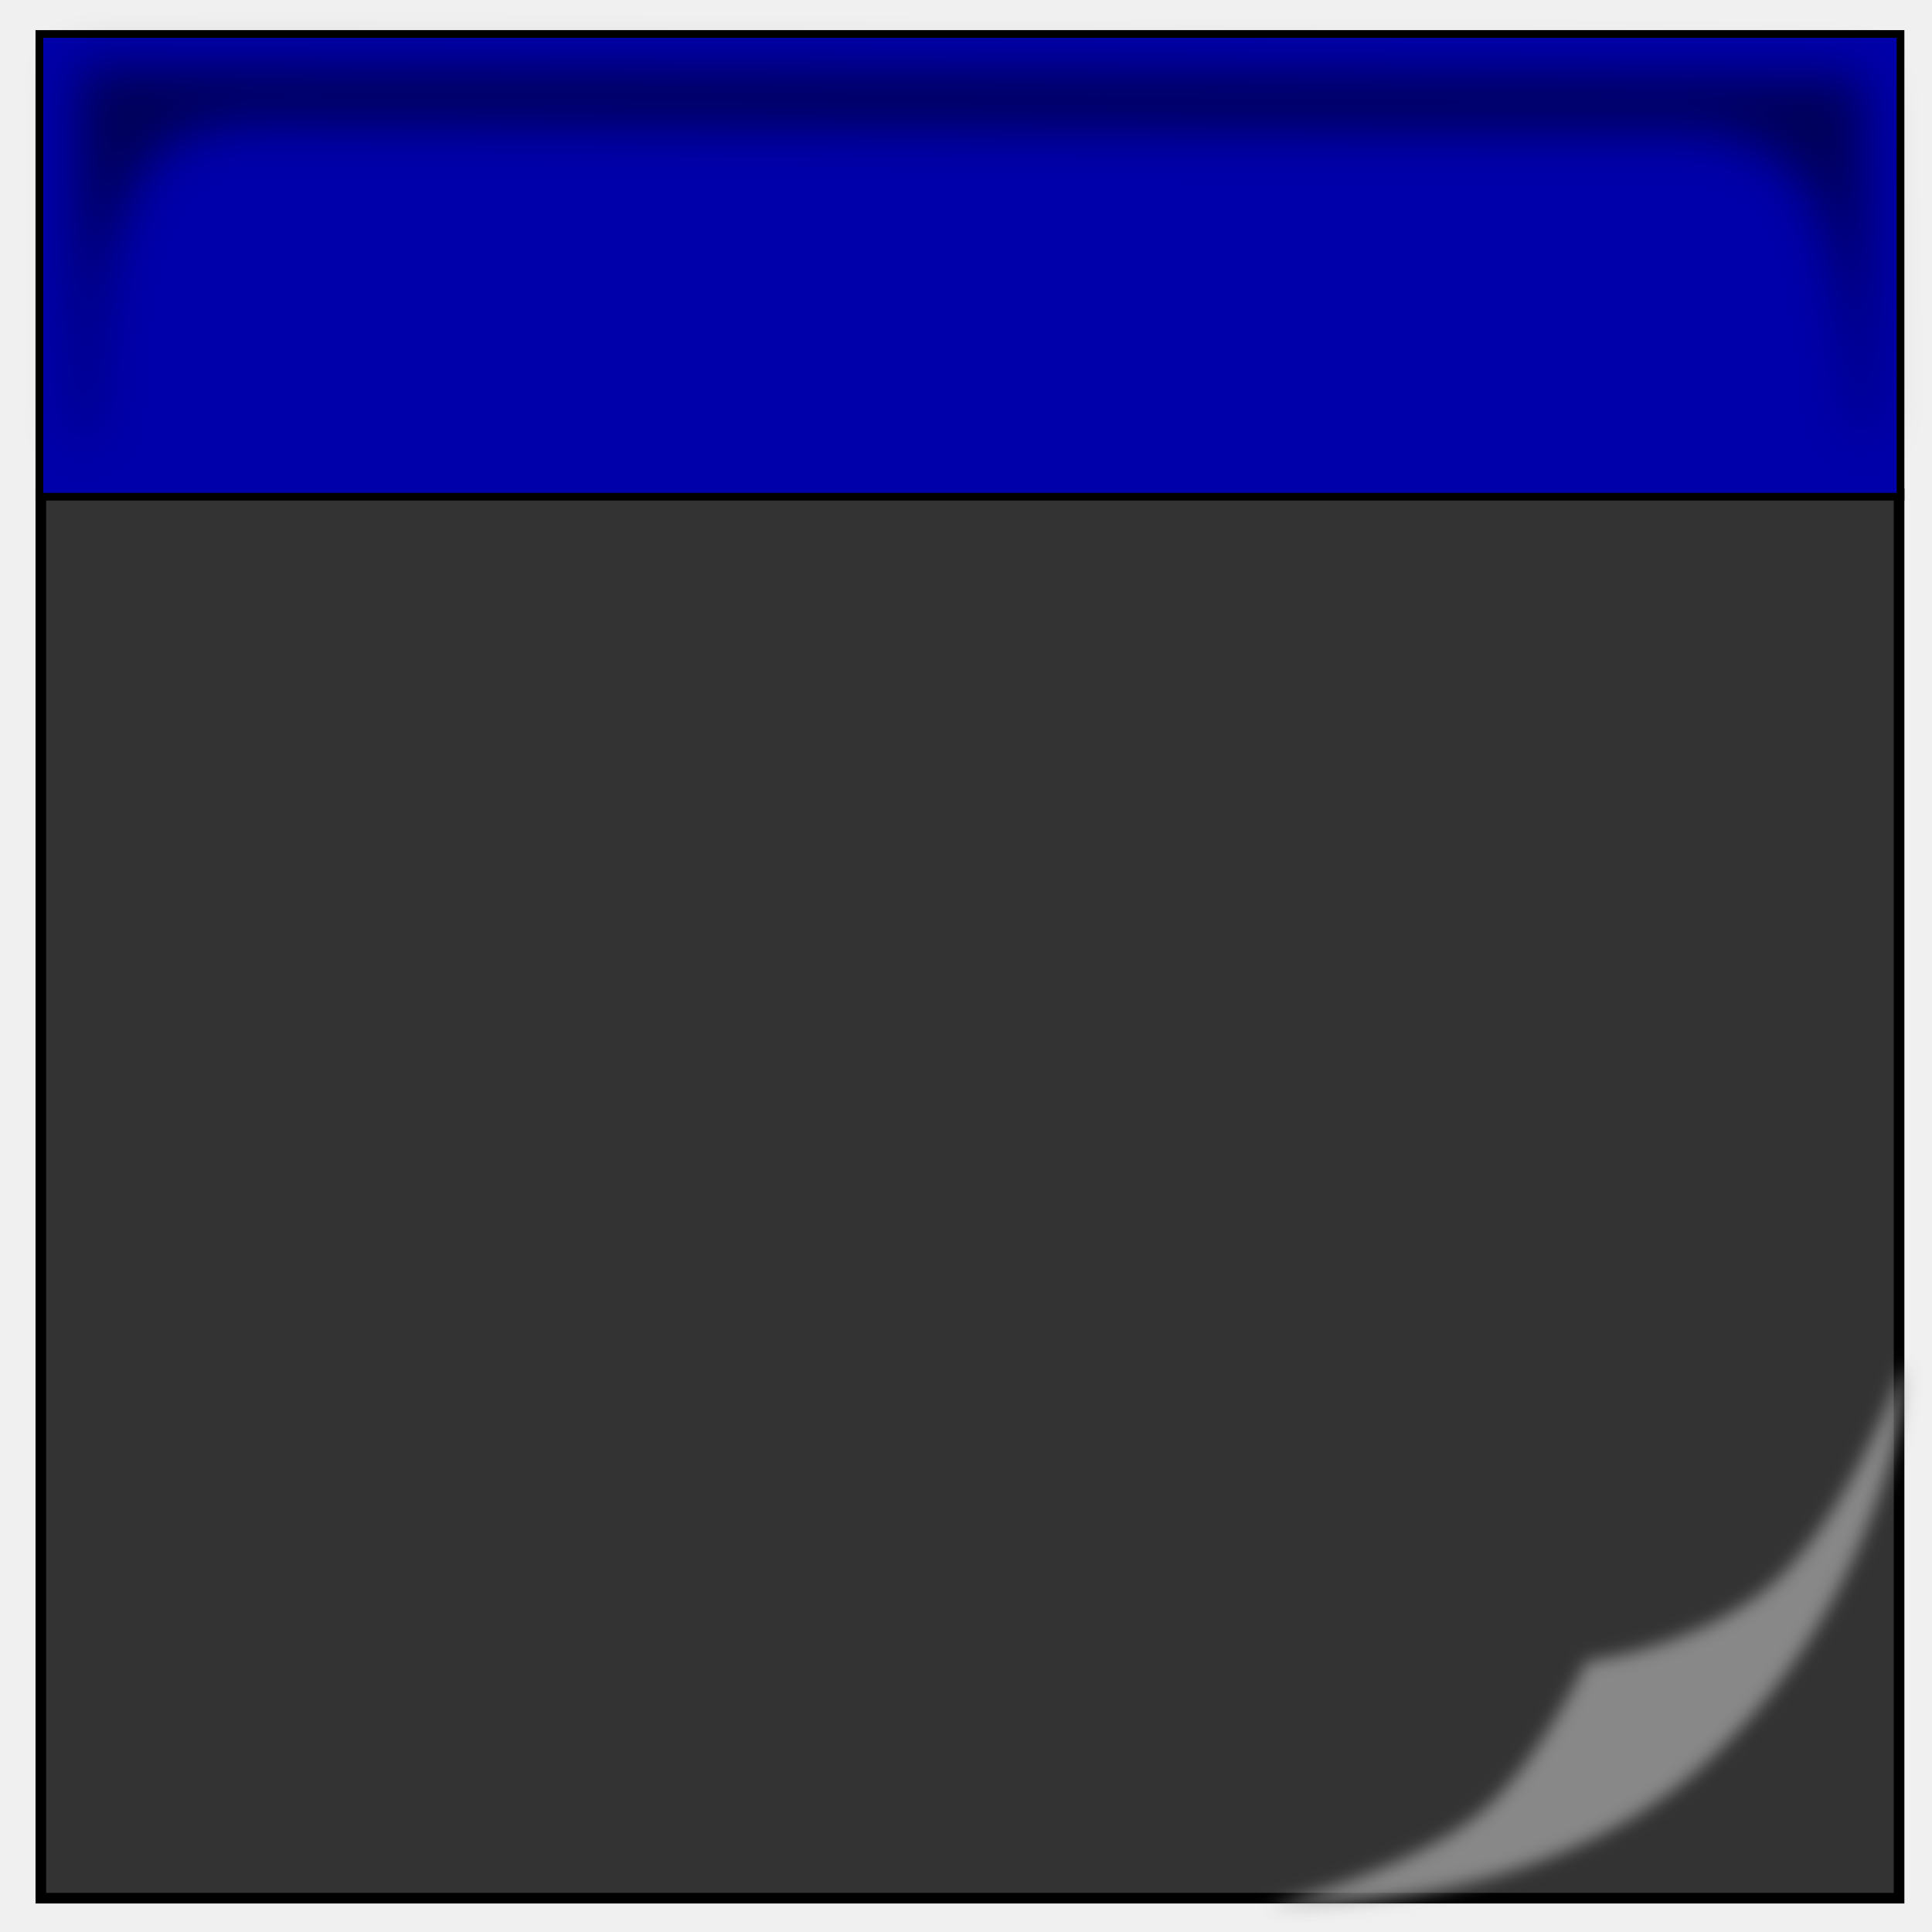
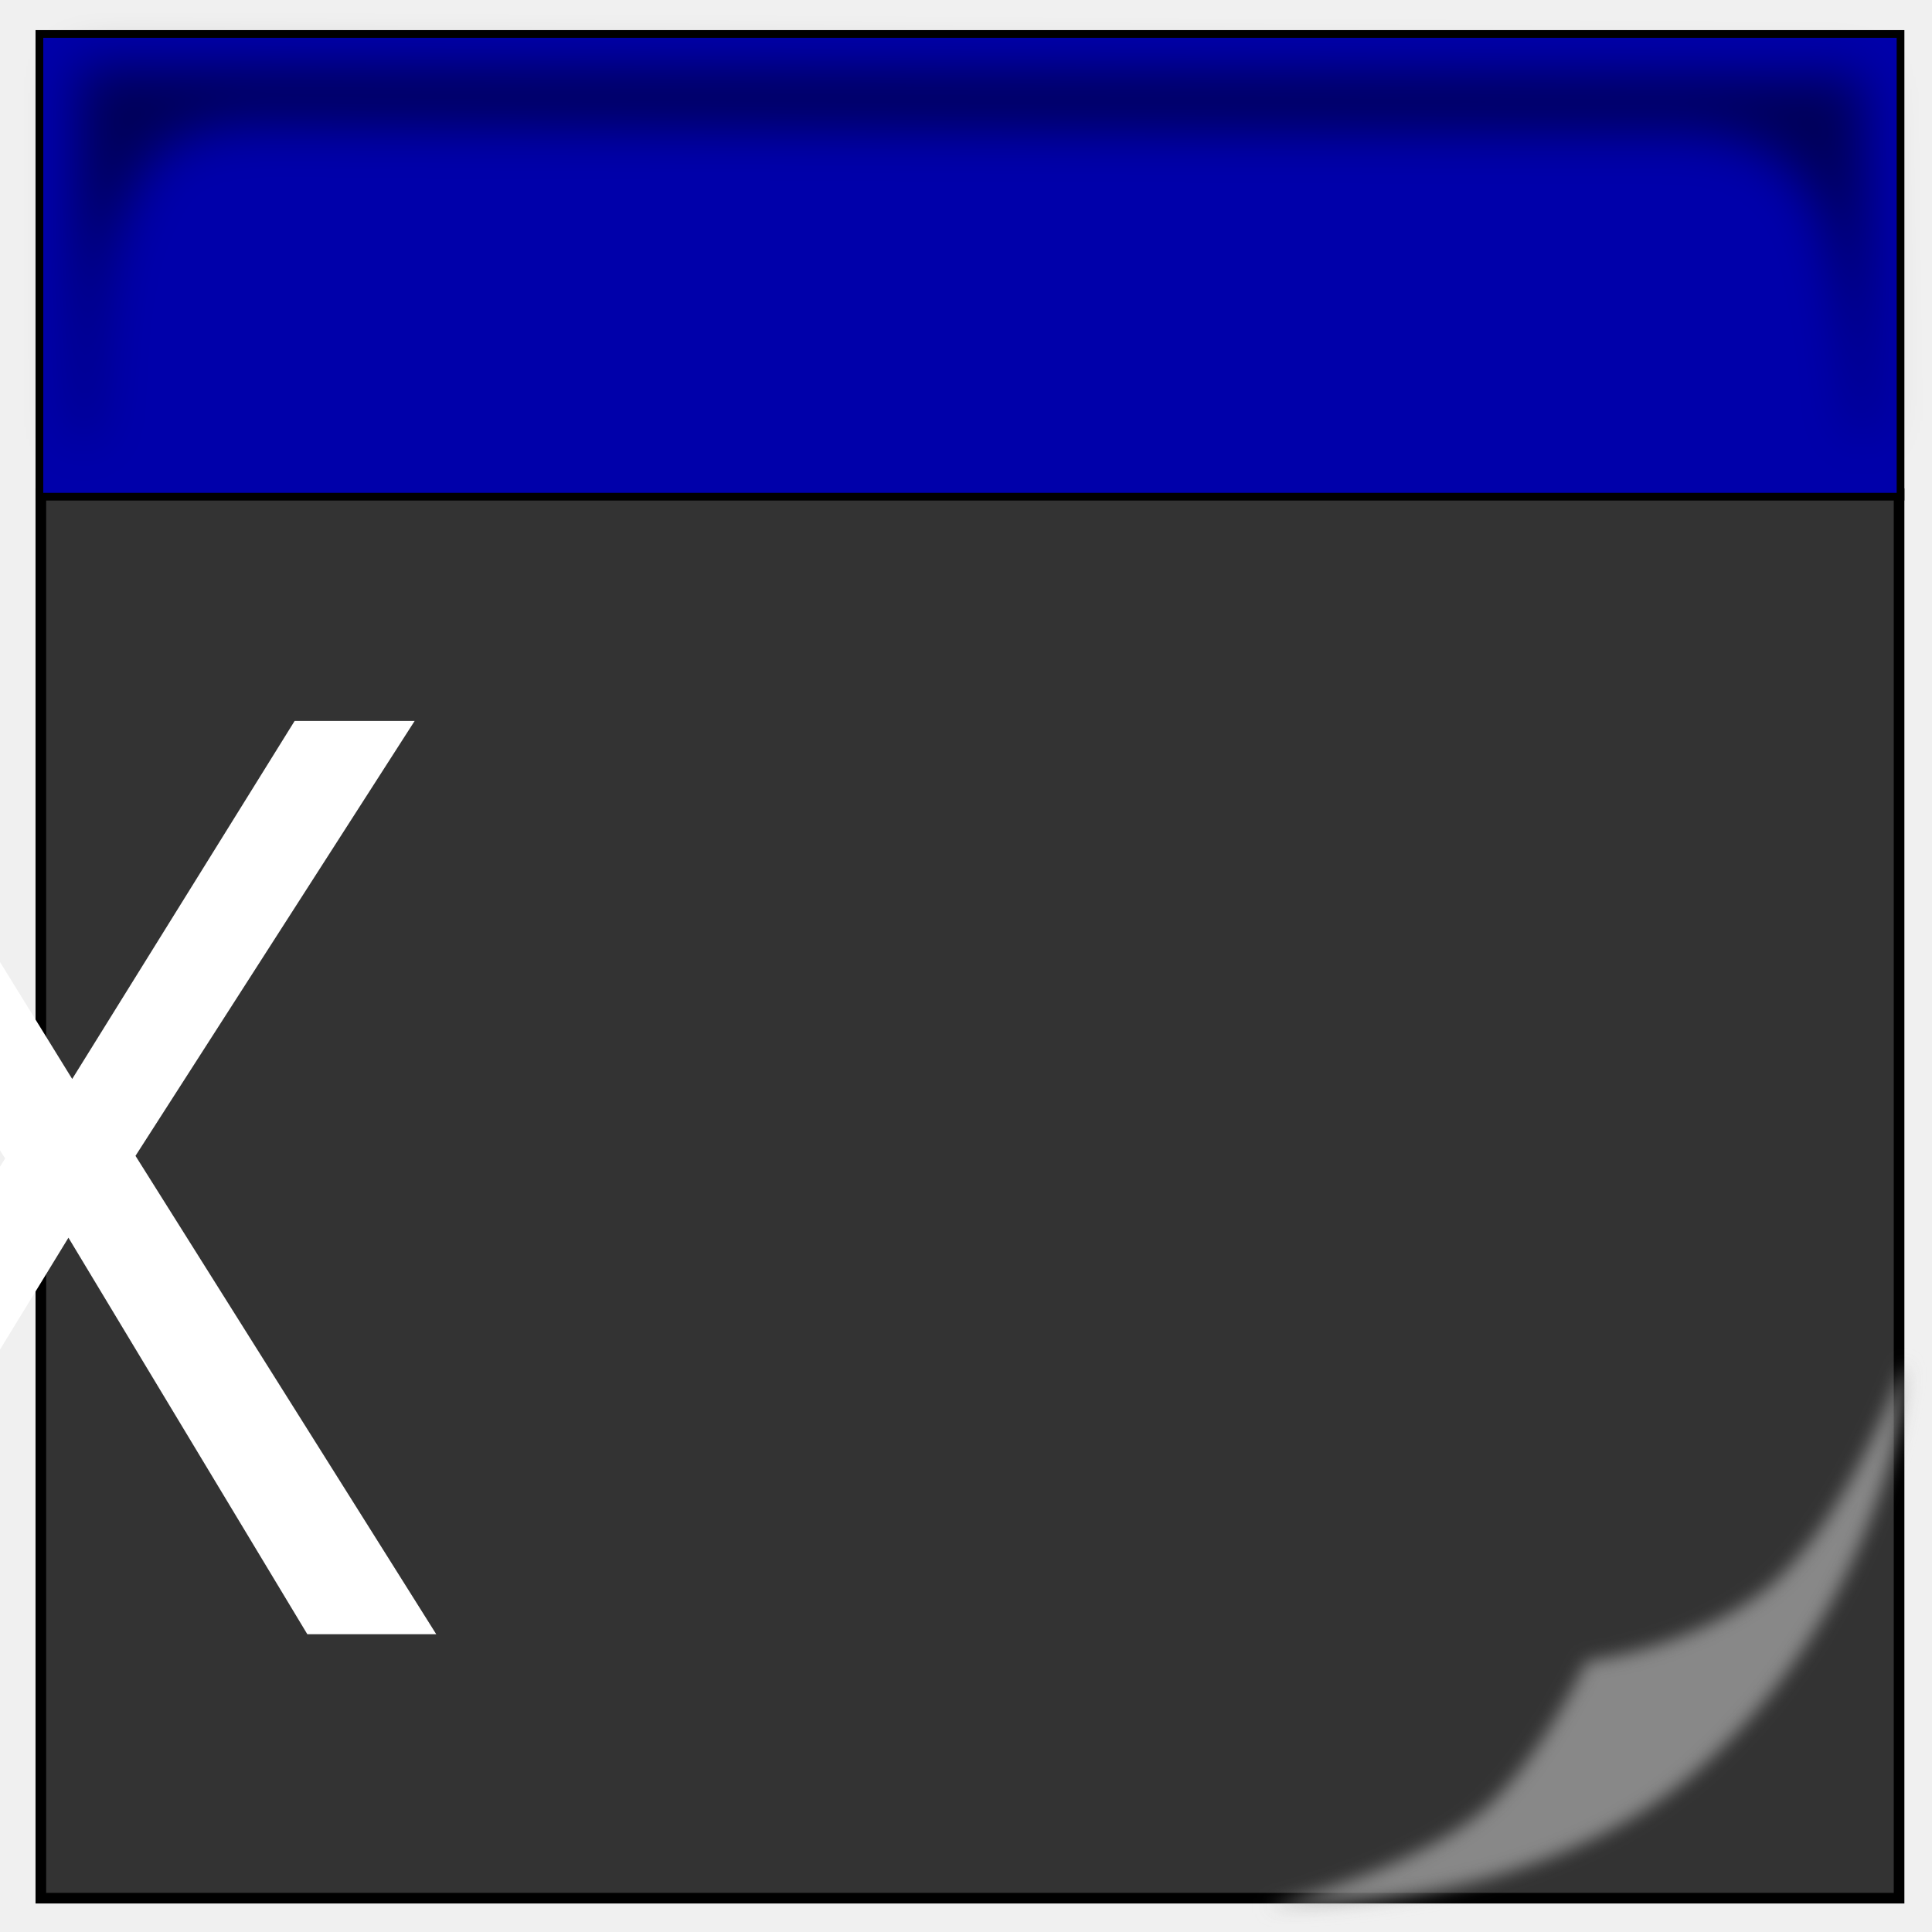
- <svg xmlns="http://www.w3.org/2000/svg" xmlns:xlink="http://www.w3.org/1999/xlink" id="svg2" width="128" height="128" version="1.0">
-   <defs id="defs5">
-     <linearGradient id="linearGradient3749">
-       <stop style="stop-color:#ffffff;stop-opacity:1;" offset="0" id="stop3751" />
-       <stop style="stop-color:#ffffff;stop-opacity:0.494" offset="1" id="stop3753" />
-     </linearGradient>
-     <filter id="filter3220" x="-0.033" width="1.067" y="-0.158" height="1.316" color-interpolation-filters="sRGB">
-       <feGaussianBlur stdDeviation="6.36" id="feGaussianBlur3222" />
+ <svg xmlns="http://www.w3.org/2000/svg" width="128" height="128">
+   <defs>
+     <filter id="A" x="-.033" width="1.067" y="-.158" height="1.316" color-interpolation-filters="sRGB">
+       <feGaussianBlur stdDeviation="6.36" />
    </filter>
-     <linearGradient xlink:href="#linearGradient3749" id="linearGradient3755" x1="388.103" y1="408.192" x2="473.622" y2="474.512" gradientUnits="userSpaceOnUse" />
-     <linearGradient xlink:href="#linearGradient3749" id="linearGradient3799" gradientUnits="userSpaceOnUse" x1="388.103" y1="408.192" x2="473.622" y2="474.512" gradientTransform="translate(445.1677,-336.9697)" />
-     <linearGradient xlink:href="#linearGradient3749" id="linearGradient3802" gradientUnits="userSpaceOnUse" gradientTransform="translate(452.1599,-85.25185)" x1="388.103" y1="408.192" x2="473.622" y2="474.512" />
-     <filter id="filter3852" color-interpolation-filters="sRGB">
-       <feGaussianBlur stdDeviation="2.189" id="feGaussianBlur3854" />
+     <filter id="B" color-interpolation-filters="sRGB">
+       <feGaussianBlur stdDeviation="2.189" />
    </filter>
  </defs>
-   <g id="layer1" transform="translate(0,-352)" />
-   <g id="layer2" transform="translate(0,-352)" />
-   <g id="layer3" transform="translate(0,-352)" />
-   <g id="g3776">
-     <rect y="32.705" x="2.706" height="93.054" width="123.112" id="rect3224" style="fill:#333333;fill-opacity:1;stroke:#000000;stroke-width:0.704;stroke-miterlimit:4;stroke-opacity:1;stroke-dasharray:none" />
-     <path transform="matrix(0.2579501,0,0,0.2579501,2.353442,2.209853)" id="path3638" d="m 480,341.665 c 0,0 -15.541,43.348 -37.398,59.326 -19.695,14.397 -44.192,17.074 -44.192,17.074 0,0 -10.886,23.213 -24.618,36.491 -17.413,16.838 -57.766,26.603 -57.766,26.603 0,0 68.33,2.697 111.28,-35.453 C 475.214,403.153 482.459,342.867 480,341.665 z" style="opacity:0.695;fill:#adadad;fill-opacity:1;fill-rule:evenodd;stroke:none;filter:url(#filter3852)" />
-     <rect y="2.25" x="2.609" height="30.657" width="123.305" id="rect2386" style="fill:#0000aa;fill-opacity:1;stroke:#000000;stroke-width:0.511;stroke-miterlimit:4;stroke-opacity:1;stroke-dasharray:none" />
-     <path transform="matrix(0.2598487,0,0,0.2579319,2.354221,2.210933)" id="path3158" d="m 12.188,103.96 0,-94.164 452.521,2.63 1.181,90.07 c 0,0 -0.844,-30.444 -7.778,-52.828 -4.007,-12.935 -14.479,-25.684 -38.169,-26.267 -83.061,0.193 -325.645,-1.503 -365.603,-1.905 -27.524,2.062 -29.46,15.084 -34.972,27.114 -5.628,12.284 -5.716,35.965 -7.18,55.351 z" style="opacity:0.473;fill:#000000;fill-opacity:1;fill-rule:evenodd;stroke:#000000;stroke-width:2.6;stroke-linecap:butt;stroke-linejoin:miter;stroke-miterlimit:4;stroke-opacity:1;stroke-dasharray:none;filter:url(#filter3220)" />
-     <text style="font-size:225.017px;font-style:normal;font-variant:normal;font-weight:normal;font-stretch:normal;text-align:start;line-height:125%;letter-spacing:0px;word-spacing:0px;writing-mode:lr-tb;text-anchor:start;fill:#ffffff;fill-opacity:1;stroke:none" xml:space="preserve" id="text2987" transform="scale(0.9939372,1.0061)" y="107.611" x="118.711">
-       <tspan style="font-size:84.23px;font-style:normal;font-variant:normal;font-weight:normal;font-stretch:normal;text-align:center;text-anchor:middle;fill:#ffffff;font-family:Sans" id="tspan2989" y="107.611" x="65.692">TX</tspan>
-     </text>
+   <path d="M2.706 32.705h123.112v93.054H2.706z" fill="#333" stroke="#000" stroke-width=".704" />
+   <path transform="matrix(.25795 0 0 .25795 2.353442 2.209853)" d="M480 341.665s-15.54 43.348-37.398 59.326c-19.695 14.397-44.192 17.074-44.192 17.074s-10.886 23.213-24.618 36.49c-17.413 16.838-57.766 26.603-57.766 26.603s68.33 2.697 111.28-35.453c47.907-42.553 55.153-102.84 52.693-104.04z" opacity=".695" fill="#adadad" fill-rule="evenodd" filter="url(#B)" />
+   <g stroke="#000">
+     <path d="M2.61 2.25h123.305v30.657H2.61z" fill="#00a" stroke-width=".511" />
+     <path transform="matrix(.259849 0 0 .257932 2.354221 2.210933)" d="M12.188 103.96V9.796l452.52 2.63 1.18 90.07s-.844-30.444-7.778-52.828c-4.007-12.935-14.48-25.684-38.17-26.267-83.06.193-325.645-1.503-365.603-1.905C26.816 23.558 24.88 36.58 19.368 48.61c-5.628 12.284-5.716 35.965-7.18 55.35z" opacity=".473" fill-rule="evenodd" stroke-width="2.6" filter="url(#A)" />
  </g>
+   <text xml:space="preserve" transform="scale(.9939372 1.0061)" y="107.611" x="118.711" font-size="225.017" letter-spacing="0" word-spacing="0" writing-mode="lr-tb" fill="#fff">
+     <tspan y="107.611" x="65.692" font-size="84.23" font-weight="normal" text-anchor="middle" font-family="Sans">TX</tspan>
+   </text>
</svg>
